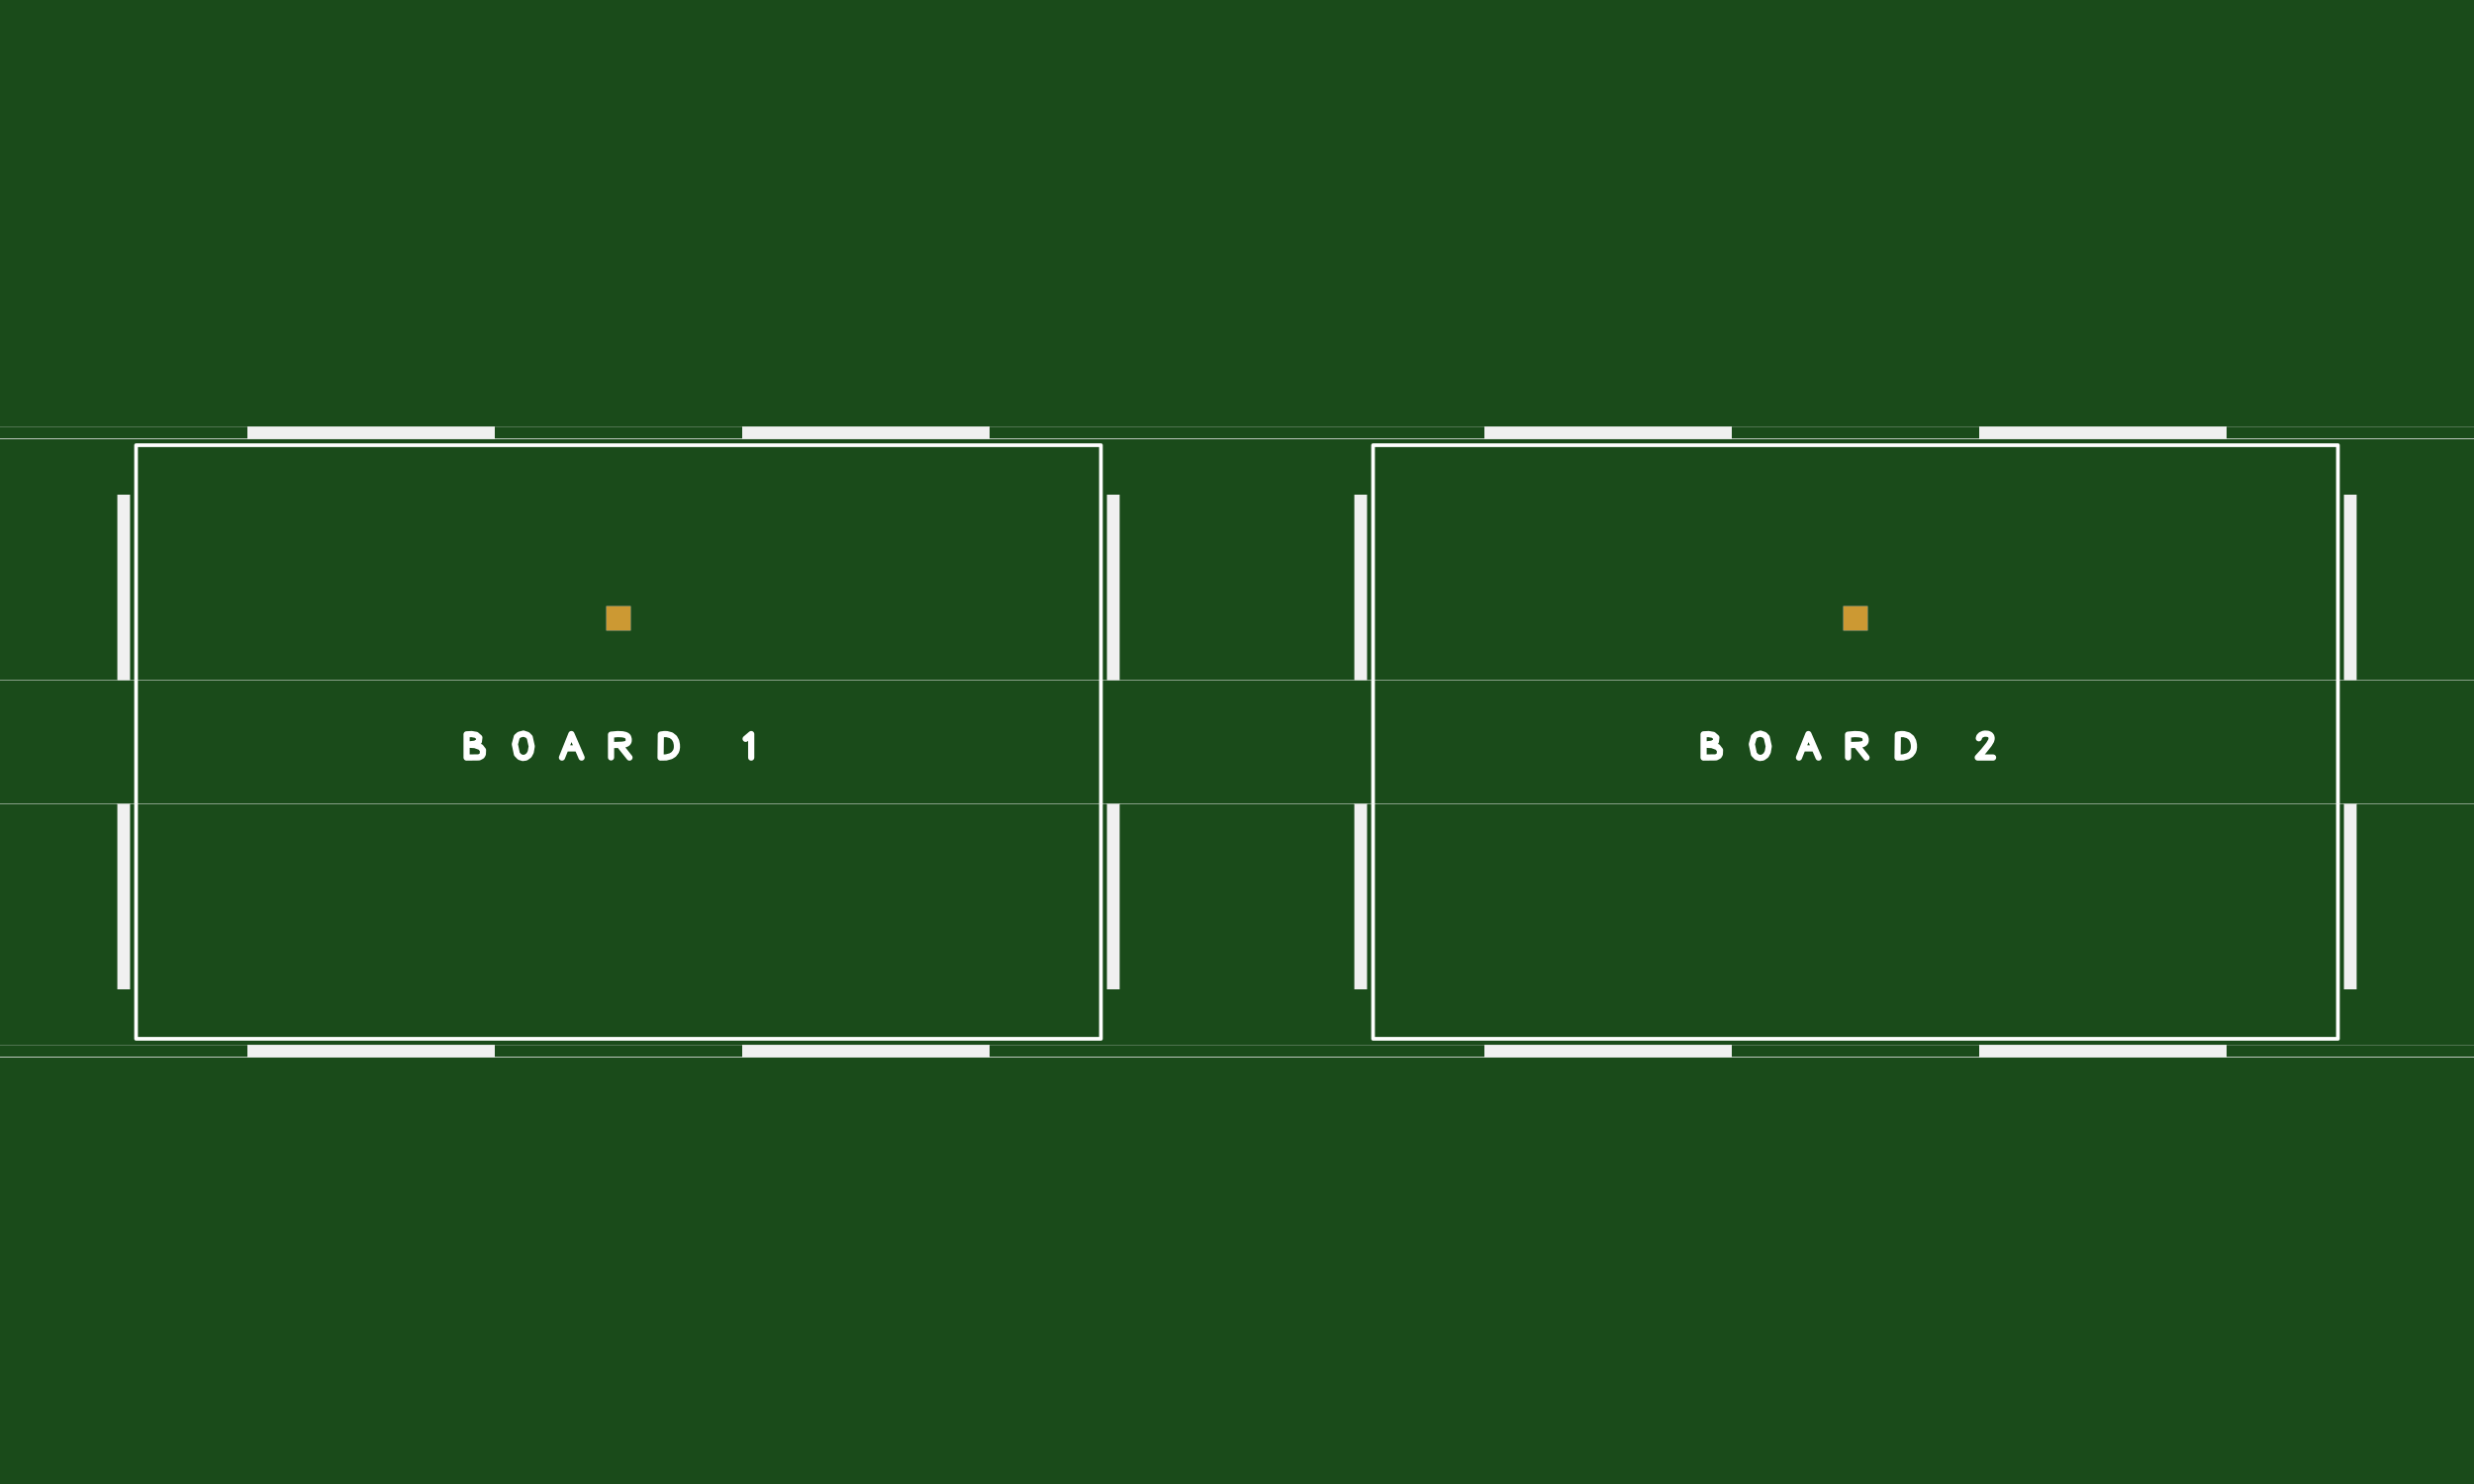
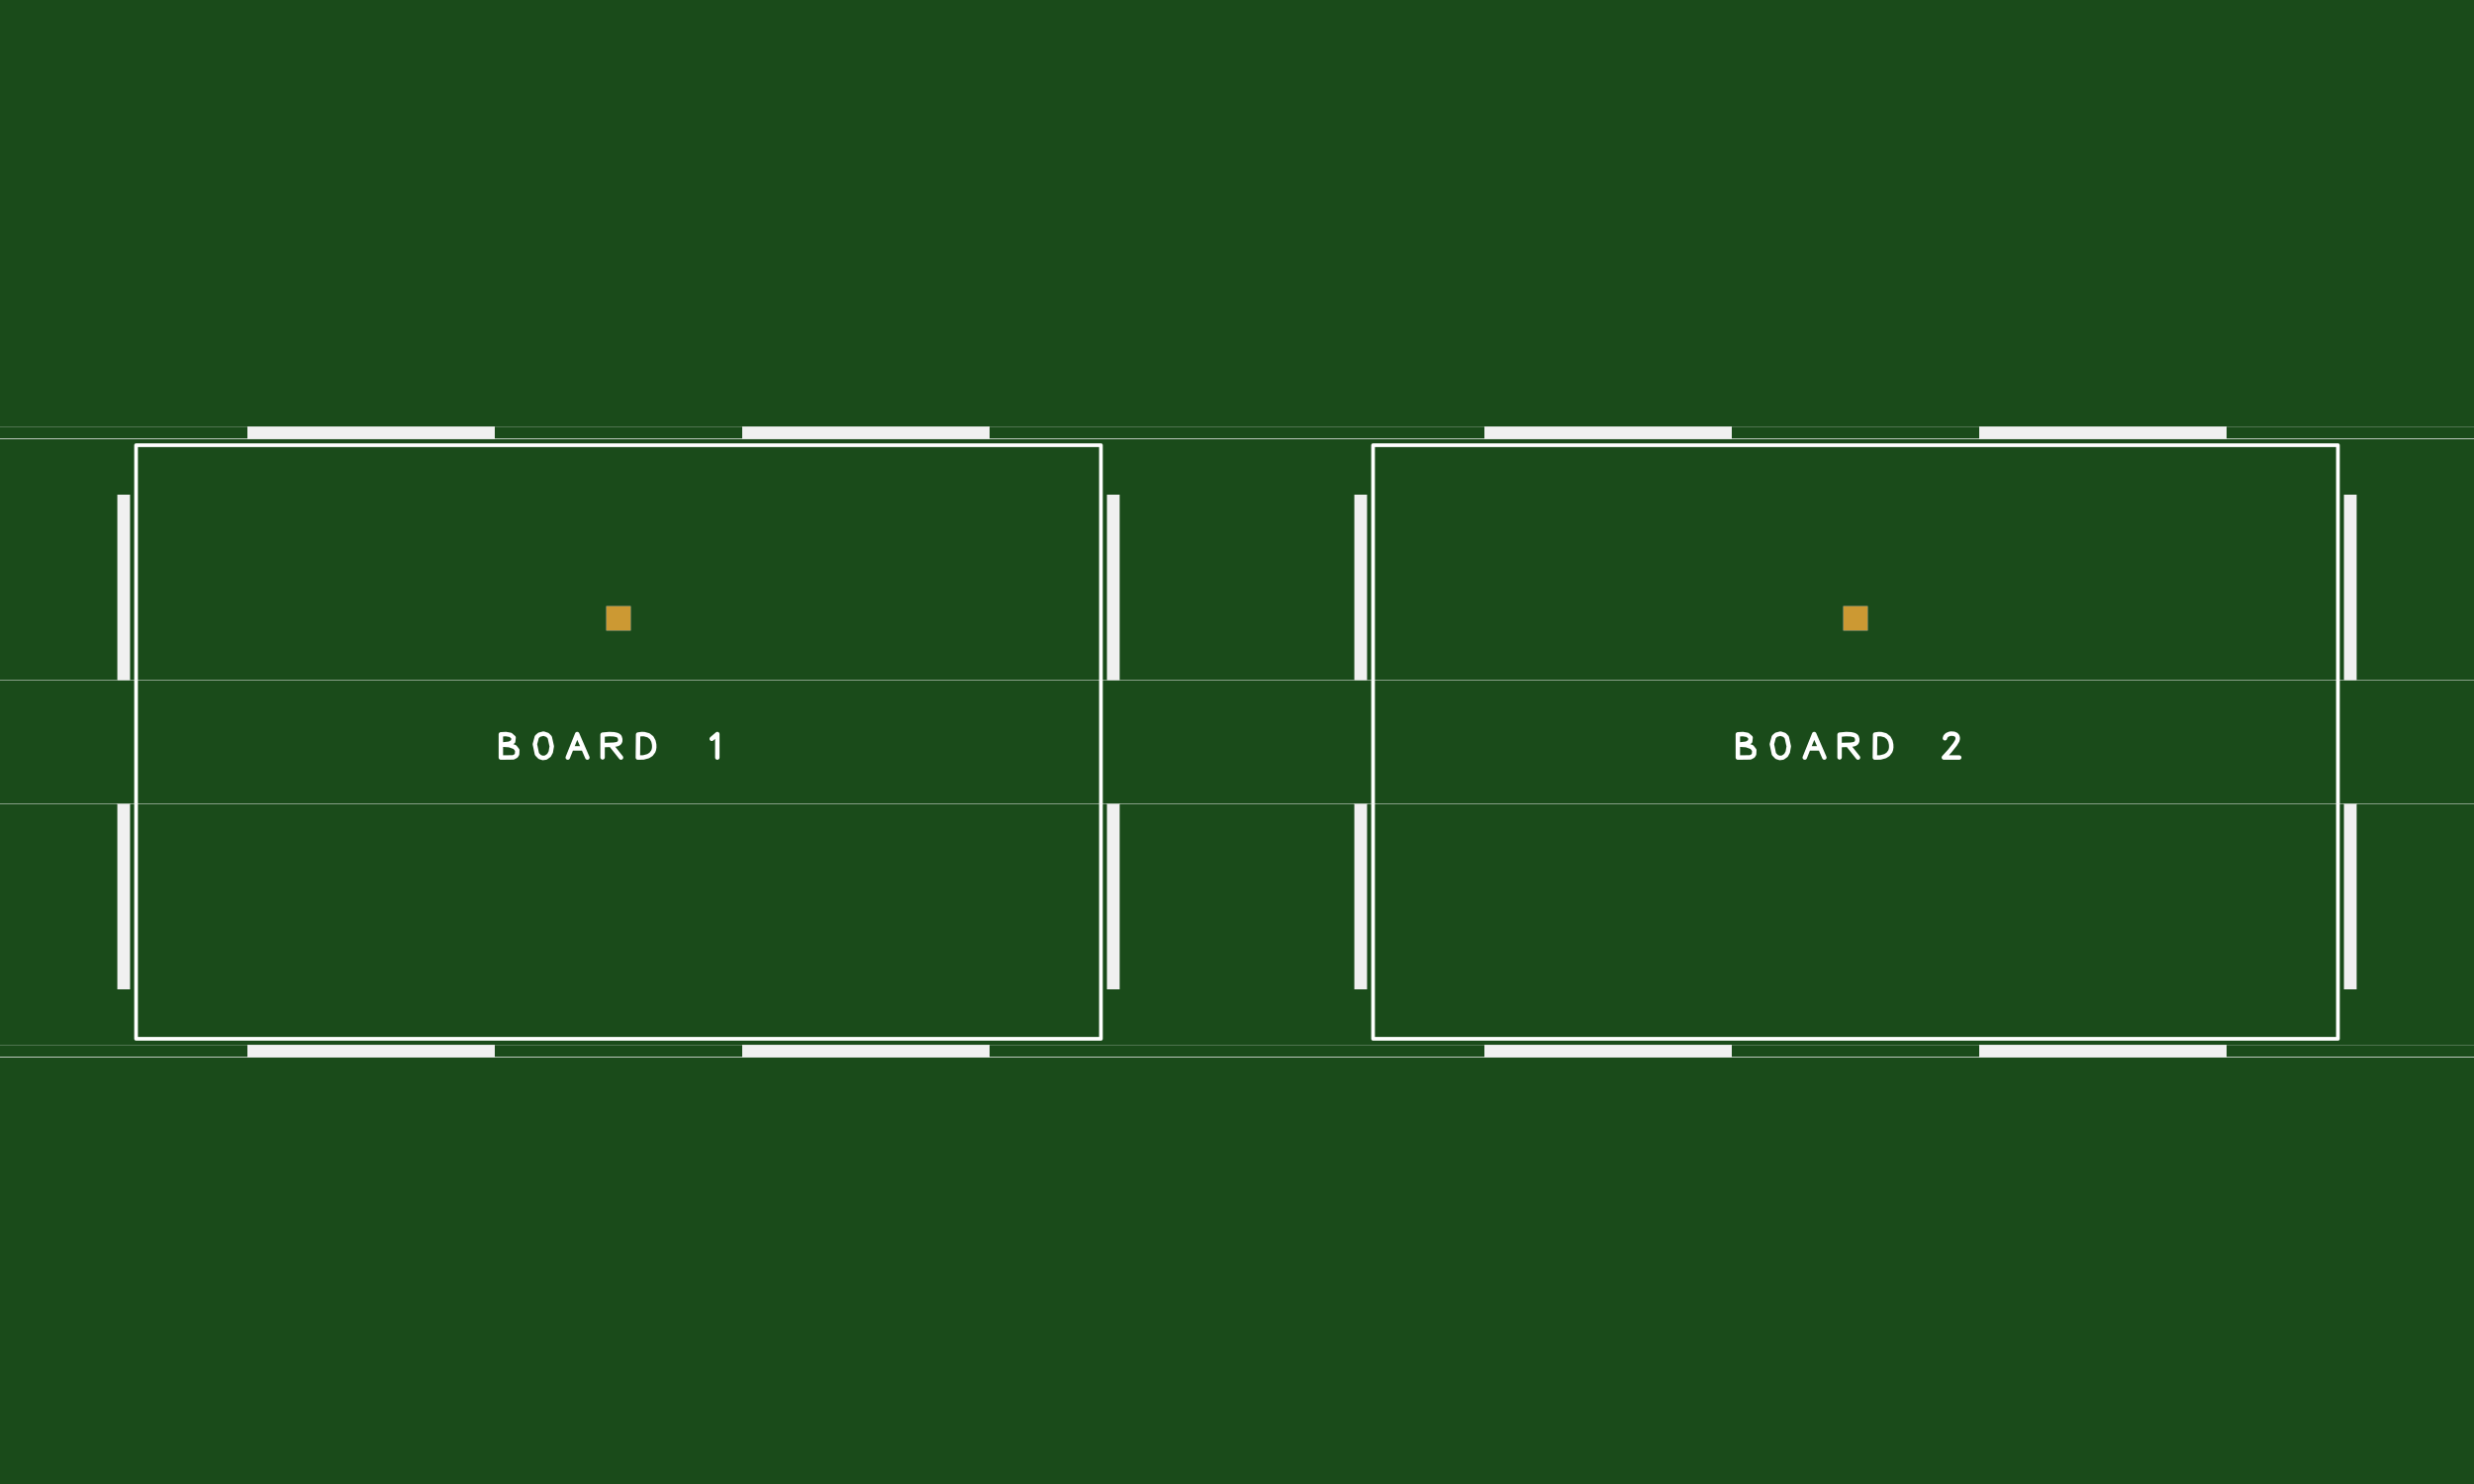
- <svg xmlns="http://www.w3.org/2000/svg" xmlns:xlink="http://www.w3.org/1999/xlink" version="1.1" stroke-linecap="round" stroke-linejoin="round" stroke-width="0" fill-rule="evenodd" clip-rule="evenodd" id="V1WK_2p1s5fX_top" viewBox="-50000 -30000 100000 60000" width="100mm" height="60mm">
+ <svg xmlns="http://www.w3.org/2000/svg" xmlns:xlink="http://www.w3.org/1999/xlink" version="1.1" stroke-linecap="round" stroke-linejoin="round" stroke-width="0" fill-rule="evenodd" clip-rule="evenodd" id="rKj57dbucfcD_top" viewBox="-50000 -30000 100000 60000" width="100mm" height="60mm">
  <defs>
-     <style>.V1WK_2p1s5fX_fr4 {color: #666666;}
- .V1WK_2p1s5fX_cu {color: #cccccc;}
- .V1WK_2p1s5fX_cf {color: #cc9933;}
- .V1WK_2p1s5fX_sm {color: #004200; opacity: 0.749;}
- .V1WK_2p1s5fX_ss {color: #ffffff;}
- .V1WK_2p1s5fX_sp {color: #999999;}
- .V1WK_2p1s5fX_out {color: #000000;}</style>
-     <rect x="-500" y="-500" width="1000" height="1000" id="dEPynSk0ZZDi_pad-10" />
-     <rect x="-500" y="-500" width="1000" height="1000" id="xePA5THiJ9tP_pad-10" />
-     <g id="V1WK_2p1s5fX_top_copper">
-       <use xlink:href="#dEPynSk0ZZDi_pad-10" x="-25000" y="5000" />
-       <use xlink:href="#dEPynSk0ZZDi_pad-10" x="25000" y="5000" />
+     <style>.rKj57dbucfcD_fr4 {color: #666666;}
+ .rKj57dbucfcD_cu {color: #cccccc;}
+ .rKj57dbucfcD_cf {color: #cc9933;}
+ .rKj57dbucfcD_sm {color: #004200; opacity: 0.749;}
+ .rKj57dbucfcD_ss {color: #ffffff;}
+ .rKj57dbucfcD_sp {color: #999999;}
+ .rKj57dbucfcD_out {color: #000000;}</style>
+     <rect x="-500" y="-500" width="1000" height="1000" id="Uzwua7VyMori_pad-10" />
+     <rect x="-500" y="-500" width="1000" height="1000" id="F5OVOHQUGKoo_pad-10" />
+     <g id="rKj57dbucfcD_top_copper">
+       <use xlink:href="#Uzwua7VyMori_pad-10" x="-25000" y="5000" />
+       <use xlink:href="#Uzwua7VyMori_pad-10" x="25000" y="5000" />
    </g>
-     <g id="V1WK_2p1s5fX_top_silkscreen">
+     <g id="rKj57dbucfcD_top_silkscreen">
      <path d="M -44500 -12000 -5500 -12000 -5500 12000 -44500 12000 -44500 -12000" fill="none" stroke-width="150" />
-       <path d="M -31140.449 -628.558 -31140.449 309.466 -30936.902 320.606 -30750.52 287.848 -30624.949 177.912 -30644.486 17.178 -30792.24 -68.832 -31111.381 -105.743 -30801.072 -125.208 -30573.572 -206.438 -30476.678 -331.321 -30484.64 -492.828 -30528.254 -564.176 -30637.03 -622.157 -31140.449 -628.558 M -28867.79 -645.7 -28992.198 -606.994 -29105.92 -489.231 -29190.019 -89.523 -29109.913 209.643 -29011.63 294.851 -28841.459 339.062 -28681.244 285.992 -28587.44 188.996 -28507.108 -175.412 -28547.088 -405.474 -28618.334 -538.434 -28744.882 -629.002 -28867.79 -645.7 M -27284.706 -628.558 -26903.749 320.606 -26492.42 -628.558 M -27092.576 -258.329 -26703.033 -258.329 M -25301.123 -621.757 -25301.123 296.022 -25032.022 320.606 -24843.147 312.386 -24729.208 287.13 -24681.298 266.54 -24641.867 239.74 -24612.738 206.056 -24587.052 114.715 -24589.463 33.711 -24615.752 -24.944 -24662.936 -65.125 -24728.029 -90.719 -24852.727 -110.235 -25283.286 -125.478 M -24925.724 -164.228 -24556.004 -628.558 M -23299.764 -628.558 -23289.427 300.891 -23150.296 320.606 -23043.713 318.314 -22870.586 271.491 -22742.555 170.374 -22669.353 34.223 -22640.173 -106.949 -22637.361 -213.238 -22650.709 -304.333 -22678.013 -381.387 -22765.673 -497.973 -22882.702 -572.194 -23074.716 -624.207 -23299.764 -628.558 M -19861.404 128.17 -19635.724 320.606 -19635.724 -628.552" fill="none" stroke-width="250" />
+       <path d="M -29754.813 -628.558 -29754.813 309.466 -29551.266 320.606 -29364.884 287.848 -29239.313 177.912 -29258.85 17.178 -29406.604 -68.832 -29725.745 -105.743 -29415.436 -125.208 -29187.936 -206.438 -29091.042 -331.321 -29099.004 -492.828 -29142.618 -564.176 -29251.394 -622.157 -29754.813 -628.558 M -28058.05 -645.7 -28182.458 -606.994 -28296.18 -489.231 -28380.279 -89.523 -28300.173 209.643 -28201.89 294.851 -28031.719 339.062 -27871.504 285.992 -27777.7 188.996 -27697.368 -175.412 -27737.348 -405.474 -27808.594 -538.434 -27935.142 -629.002 -28058.05 -645.7 M -27050.862 -628.558 -26669.905 320.606 -26258.576 -628.558 M -26858.732 -258.329 -26469.189 -258.329 M -25643.175 -621.757 -25643.175 296.022 -25374.074 320.606 -25185.199 312.386 -25071.26 287.13 -25023.35 266.54 -24983.919 239.74 -24954.79 206.056 -24929.104 114.715 -24931.515 33.711 -24957.804 -24.944 -25004.988 -65.125 -25070.081 -90.719 -25194.779 -110.235 -25625.338 -125.478 M -25267.776 -164.228 -24898.056 -628.558 M -24217.712 -628.558 -24207.375 300.891 -24068.244 320.606 -23961.661 318.314 -23788.534 271.491 -23660.503 170.374 -23587.301 34.223 -23558.121 -106.949 -23555.309 -213.238 -23568.657 -304.333 -23595.961 -381.387 -23683.621 -497.973 -23800.65 -572.194 -23992.664 -624.207 -24217.712 -628.558 M -21231.144 128.17 -21005.464 320.606 -21005.464 -628.552" fill="none" stroke-width="180" />
      <path d="M 5500 -12000 44500 -12000 44500 12000 5500 12000 5500 -12000" fill="none" stroke-width="150" />
-       <path d="M 18859.551 -628.558 18859.551 309.466 19063.098 320.606 19249.48 287.848 19375.051 177.912 19355.514 17.178 19207.76 -68.832 18888.619 -105.743 19198.928 -125.208 19426.428 -206.438 19523.322 -331.321 19515.36 -492.828 19471.746 -564.176 19362.97 -622.157 18859.551 -628.558 M 21132.21 -645.7 21007.802 -606.994 20894.08 -489.231 20809.981 -89.523 20890.087 209.643 20988.37 294.851 21158.541 339.062 21318.756 285.992 21412.56 188.996 21492.892 -175.412 21452.912 -405.474 21381.666 -538.434 21255.118 -629.002 21132.21 -645.7 M 22715.294 -628.558 23096.251 320.606 23507.58 -628.558 M 22907.424 -258.329 23296.967 -258.329 M 24698.877 -621.757 24698.877 296.022 24967.978 320.606 25156.853 312.386 25270.792 287.13 25318.702 266.54 25358.133 239.74 25387.262 206.056 25412.948 114.715 25410.537 33.711 25384.248 -24.944 25337.064 -65.125 25271.971 -90.719 25147.273 -110.235 24716.714 -125.478 M 25074.276 -164.228 25443.996 -628.558 M 26700.236 -628.558 26710.573 300.891 26849.704 320.606 26956.287 318.314 27129.414 271.491 27257.445 170.374 27330.647 34.223 27359.827 -106.949 27362.639 -213.238 27349.291 -304.333 27321.987 -381.387 27234.327 -497.973 27117.298 -572.194 26925.284 -624.207 26700.236 -628.558 M 29984.573 151.032 30005.869 220.79 30068.799 285.848 30171.932 329.966 30238.125 339.062 30352.647 330.681 30438.556 293.013 30485.535 235.248 30502.409 168.122 30501.289 123.472 30481.123 48.731 30393.599 -96.583 30173.188 -373.013 29941.426 -627.263 30561.447 -627.263" fill="none" stroke-width="250" />
+       <path d="M 20245.187 -628.558 20245.187 309.466 20448.734 320.606 20635.116 287.848 20760.687 177.912 20741.15 17.178 20593.396 -68.832 20274.255 -105.743 20584.564 -125.208 20812.064 -206.438 20908.958 -331.321 20900.996 -492.828 20857.382 -564.176 20748.606 -622.157 20245.187 -628.558 M 21941.95 -645.7 21817.542 -606.994 21703.82 -489.231 21619.721 -89.523 21699.827 209.643 21798.11 294.851 21968.281 339.062 22128.496 285.992 22222.3 188.996 22302.632 -175.412 22262.652 -405.474 22191.406 -538.434 22064.858 -629.002 21941.95 -645.7 M 22949.138 -628.558 23330.095 320.606 23741.424 -628.558 M 23141.268 -258.329 23530.811 -258.329 M 24356.825 -621.757 24356.825 296.022 24625.926 320.606 24814.801 312.386 24928.74 287.13 24976.65 266.54 25016.081 239.74 25045.21 206.056 25070.896 114.715 25068.485 33.711 25042.196 -24.944 24995.012 -65.125 24929.919 -90.719 24805.221 -110.235 24374.662 -125.478 M 24732.224 -164.228 25101.944 -628.558 M 25782.288 -628.558 25792.625 300.891 25931.756 320.606 26038.339 318.314 26211.466 271.491 26339.497 170.374 26412.699 34.223 26441.879 -106.949 26444.691 -213.238 26431.343 -304.333 26404.039 -381.387 26316.379 -497.973 26199.35 -572.194 26007.336 -624.207 25782.288 -628.558 M 28614.833 151.032 28636.129 220.79 28699.059 285.848 28802.192 329.966 28868.385 339.062 28982.907 330.681 29068.816 293.013 29115.795 235.248 29132.669 168.122 29131.549 123.472 29111.383 48.731 29023.859 -96.583 28803.448 -373.013 28571.686 -627.263 29191.707 -627.263" fill="none" stroke-width="180" />
    </g>
-     <g id="V1WK_2p1s5fX_top_soldermask">
-       <use xlink:href="#xePA5THiJ9tP_pad-10" x="-25000" y="5000" />
-       <use xlink:href="#xePA5THiJ9tP_pad-10" x="25000" y="5000" />
+     <g id="rKj57dbucfcD_top_soldermask">
+       <use xlink:href="#F5OVOHQUGKoo_pad-10" x="-25000" y="5000" />
+       <use xlink:href="#F5OVOHQUGKoo_pad-10" x="25000" y="5000" />
    </g>
-     <clipPath id="V1WK_2p1s5fX_top_outline">
-       <path d="M -50000 -30000 50000 -30000 50000 30000 -50000 30000 -50000 -30000 M -45250 10000 -44750 10000 -44750 2500 -45250 2500 -45250 10000 M -45250 -2500 -44750 -2500 -44750 -10000 -45250 -10000 -45250 -2500 M -5250 10000 -4750 10000 -4750 2500 -5250 2500 -5250 10000 M -5250 -2500 -4750 -2500 -4750 -10000 -5250 -10000 -5250 -2500 M -40000 12750 -30000 12750 -30000 12250 -40000 12250 -40000 12750 M -20000 12750 -10000 12750 -10000 12250 -20000 12250 -20000 12750 M -40000 -12250 -30000 -12250 -30000 -12750 -40000 -12750 -40000 -12250 M -20000 -12250 -10000 -12250 -10000 -12750 -20000 -12750 -20000 -12250 M 4750 10000 5250 10000 5250 2500 4750 2500 4750 10000 M 4750 -2500 5250 -2500 5250 -10000 4750 -10000 4750 -2500 M 44750 10000 45250 10000 45250 2500 44750 2500 44750 10000 M 44750 -2500 45250 -2500 45250 -10000 44750 -10000 44750 -2500 M 10000 12750 20000 12750 20000 12250 10000 12250 10000 12750 M 30000 12750 40000 12750 40000 12250 30000 12250 30000 12750 M 10000 -12250 20000 -12250 20000 -12750 10000 -12750 10000 -12250 M 30000 -12250 40000 -12250 40000 -12750 30000 -12750 30000 -12250" fill="none" stroke-width="50" />
+     <clipPath id="rKj57dbucfcD_top_outline">
+       <path d="M -50000 -30000 50000 -30000 50000 30000 -50000 30000 -50000 -30000 M -45250 2500 -44750 2500 -44750 10000 -45250 10000 -45250 2500 M -45250 -10000 -44750 -10000 -44750 -2500 -45250 -2500 -45250 -10000 M -5250 2500 -4750 2500 -4750 10000 -5250 10000 -5250 2500 M -5250 -10000 -4750 -10000 -4750 -2500 -5250 -2500 -5250 -10000 M -40000 12250 -30000 12250 -30000 12750 -40000 12750 -40000 12250 M -20000 12250 -10000 12250 -10000 12750 -20000 12750 -20000 12250 M -40000 -12750 -30000 -12750 -30000 -12250 -40000 -12250 -40000 -12750 M -20000 -12750 -10000 -12750 -10000 -12250 -20000 -12250 -20000 -12750 M 4750 2500 5250 2500 5250 10000 4750 10000 4750 2500 M 4750 -10000 5250 -10000 5250 -2500 4750 -2500 4750 -10000 M 44750 2500 45250 2500 45250 10000 44750 10000 44750 2500 M 44750 -10000 45250 -10000 45250 -2500 44750 -2500 44750 -10000 M 10000 12250 20000 12250 20000 12750 10000 12750 10000 12250 M 30000 12250 40000 12250 40000 12750 30000 12750 30000 12250 M 10000 -12750 20000 -12750 20000 -12250 10000 -12250 10000 -12750 M 30000 -12750 40000 -12750 40000 -12250 30000 -12250 30000 -12750" fill="none" stroke-width="50" />
    </clipPath>
-     <mask id="V1WK_2p1s5fX_top_mech-mask">
+     <mask id="rKj57dbucfcD_top_mech-mask">
      <g fill="#000" stroke="#000">
        <rect x="-50000" y="-30000" width="100000" height="60000" fill="#fff" />
      </g>
    </mask>
-     <mask id="V1WK_2p1s5fX_top_cf-mask">
+     <mask id="rKj57dbucfcD_top_cf-mask">
      <g fill="#fff" stroke="#fff">
-         <use xlink:href="#V1WK_2p1s5fX_top_soldermask" />
+         <use xlink:href="#rKj57dbucfcD_top_soldermask" />
      </g>
    </mask>
-     <mask id="V1WK_2p1s5fX_top_sm-mask">
+     <mask id="rKj57dbucfcD_top_sm-mask">
      <g fill="#000" stroke="#000">
        <rect x="-50000" y="-30000" width="100000" height="60000" fill="#fff" />
-         <use xlink:href="#V1WK_2p1s5fX_top_soldermask" />
+         <use xlink:href="#rKj57dbucfcD_top_soldermask" />
      </g>
    </mask>
  </defs>
  <g transform="translate(0,0) scale(1,-1)">
-     <g mask="url(#V1WK_2p1s5fX_top_mech-mask)" clip-path="url(#V1WK_2p1s5fX_top_outline)">
-       <rect x="-50000" y="-30000" width="100000" height="60000" fill="currentColor" class="V1WK_2p1s5fX_fr4" />
-       <use xlink:href="#V1WK_2p1s5fX_top_copper" fill="currentColor" stroke="currentColor" class="V1WK_2p1s5fX_cu" />
-       <use xlink:href="#V1WK_2p1s5fX_top_copper" fill="currentColor" stroke="currentColor" class="V1WK_2p1s5fX_cf" mask="url(#V1WK_2p1s5fX_top_cf-mask)" />
-       <g mask="url(#V1WK_2p1s5fX_top_sm-mask)">
-         <rect x="-50000" y="-30000" width="100000" height="60000" fill="currentColor" class="V1WK_2p1s5fX_sm" />
-         <use xlink:href="#V1WK_2p1s5fX_top_silkscreen" fill="currentColor" stroke="currentColor" class="V1WK_2p1s5fX_ss" />
+     <g mask="url(#rKj57dbucfcD_top_mech-mask)" clip-path="url(#rKj57dbucfcD_top_outline)">
+       <rect x="-50000" y="-30000" width="100000" height="60000" fill="currentColor" class="rKj57dbucfcD_fr4" />
+       <use xlink:href="#rKj57dbucfcD_top_copper" fill="currentColor" stroke="currentColor" class="rKj57dbucfcD_cu" />
+       <use xlink:href="#rKj57dbucfcD_top_copper" fill="currentColor" stroke="currentColor" class="rKj57dbucfcD_cf" mask="url(#rKj57dbucfcD_top_cf-mask)" />
+       <g mask="url(#rKj57dbucfcD_top_sm-mask)">
+         <rect x="-50000" y="-30000" width="100000" height="60000" fill="currentColor" class="rKj57dbucfcD_sm" />
+         <use xlink:href="#rKj57dbucfcD_top_silkscreen" fill="currentColor" stroke="currentColor" class="rKj57dbucfcD_ss" />
      </g>
    </g>
  </g>
</svg>
